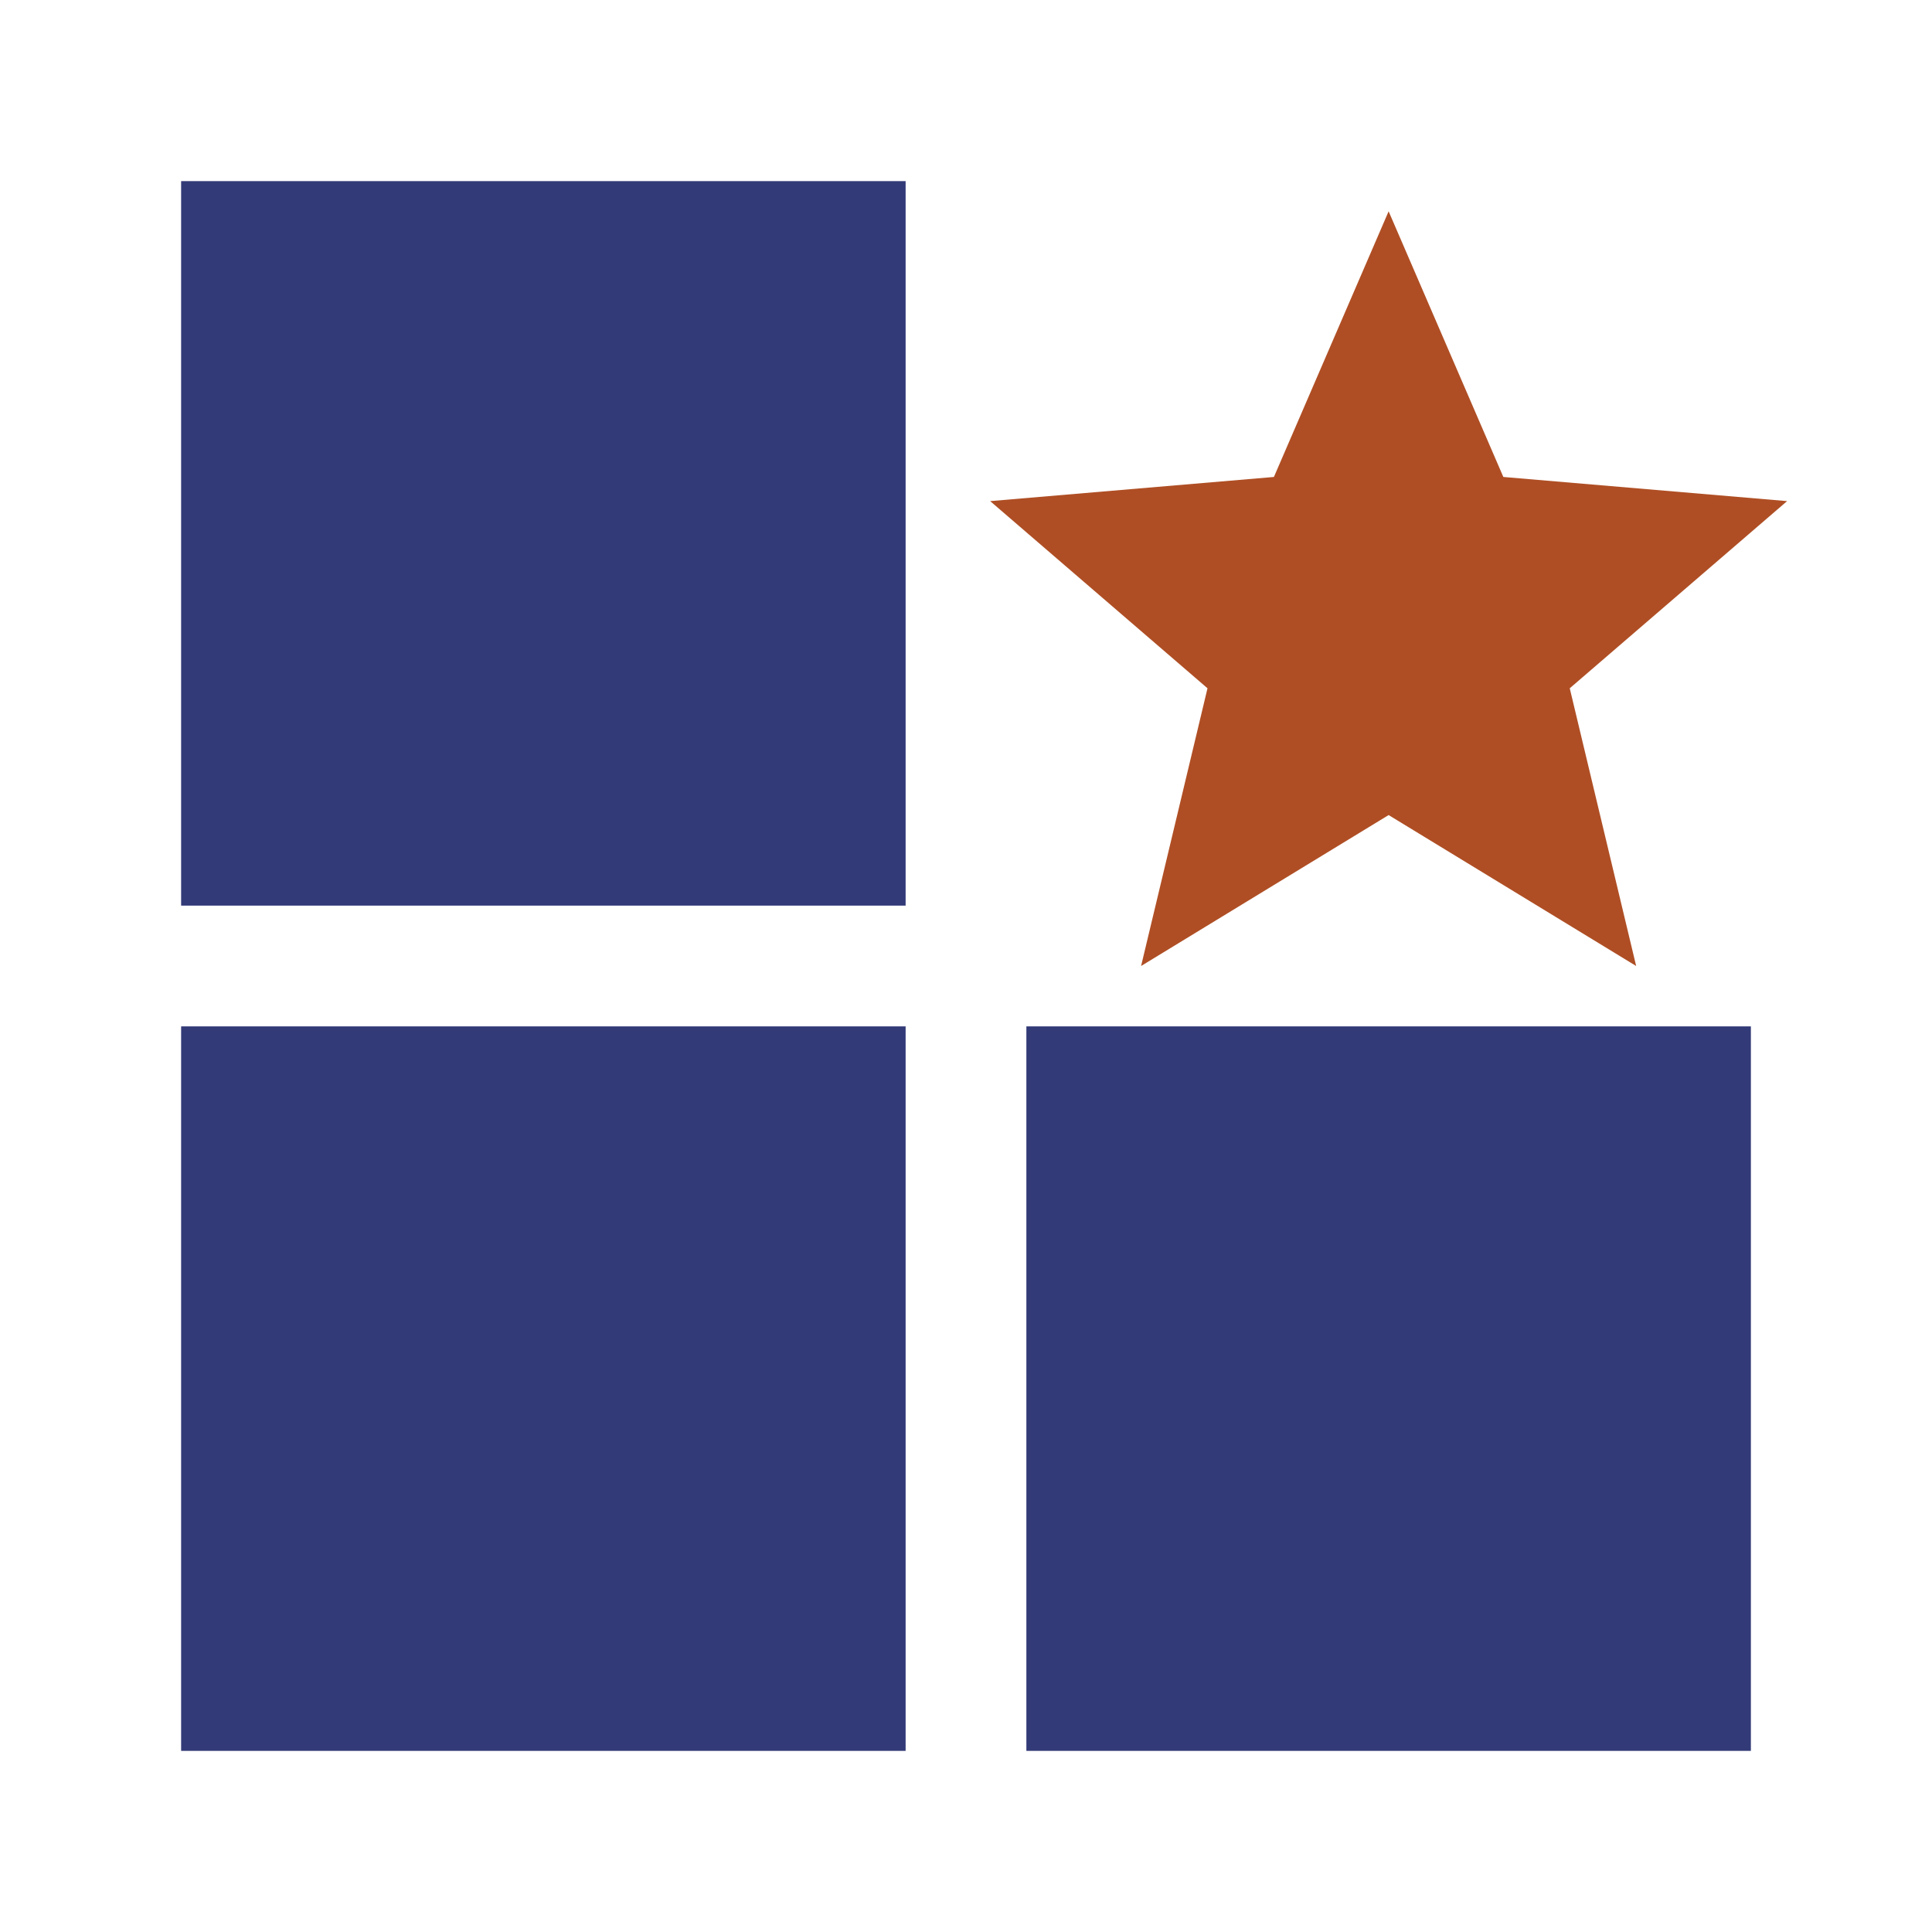
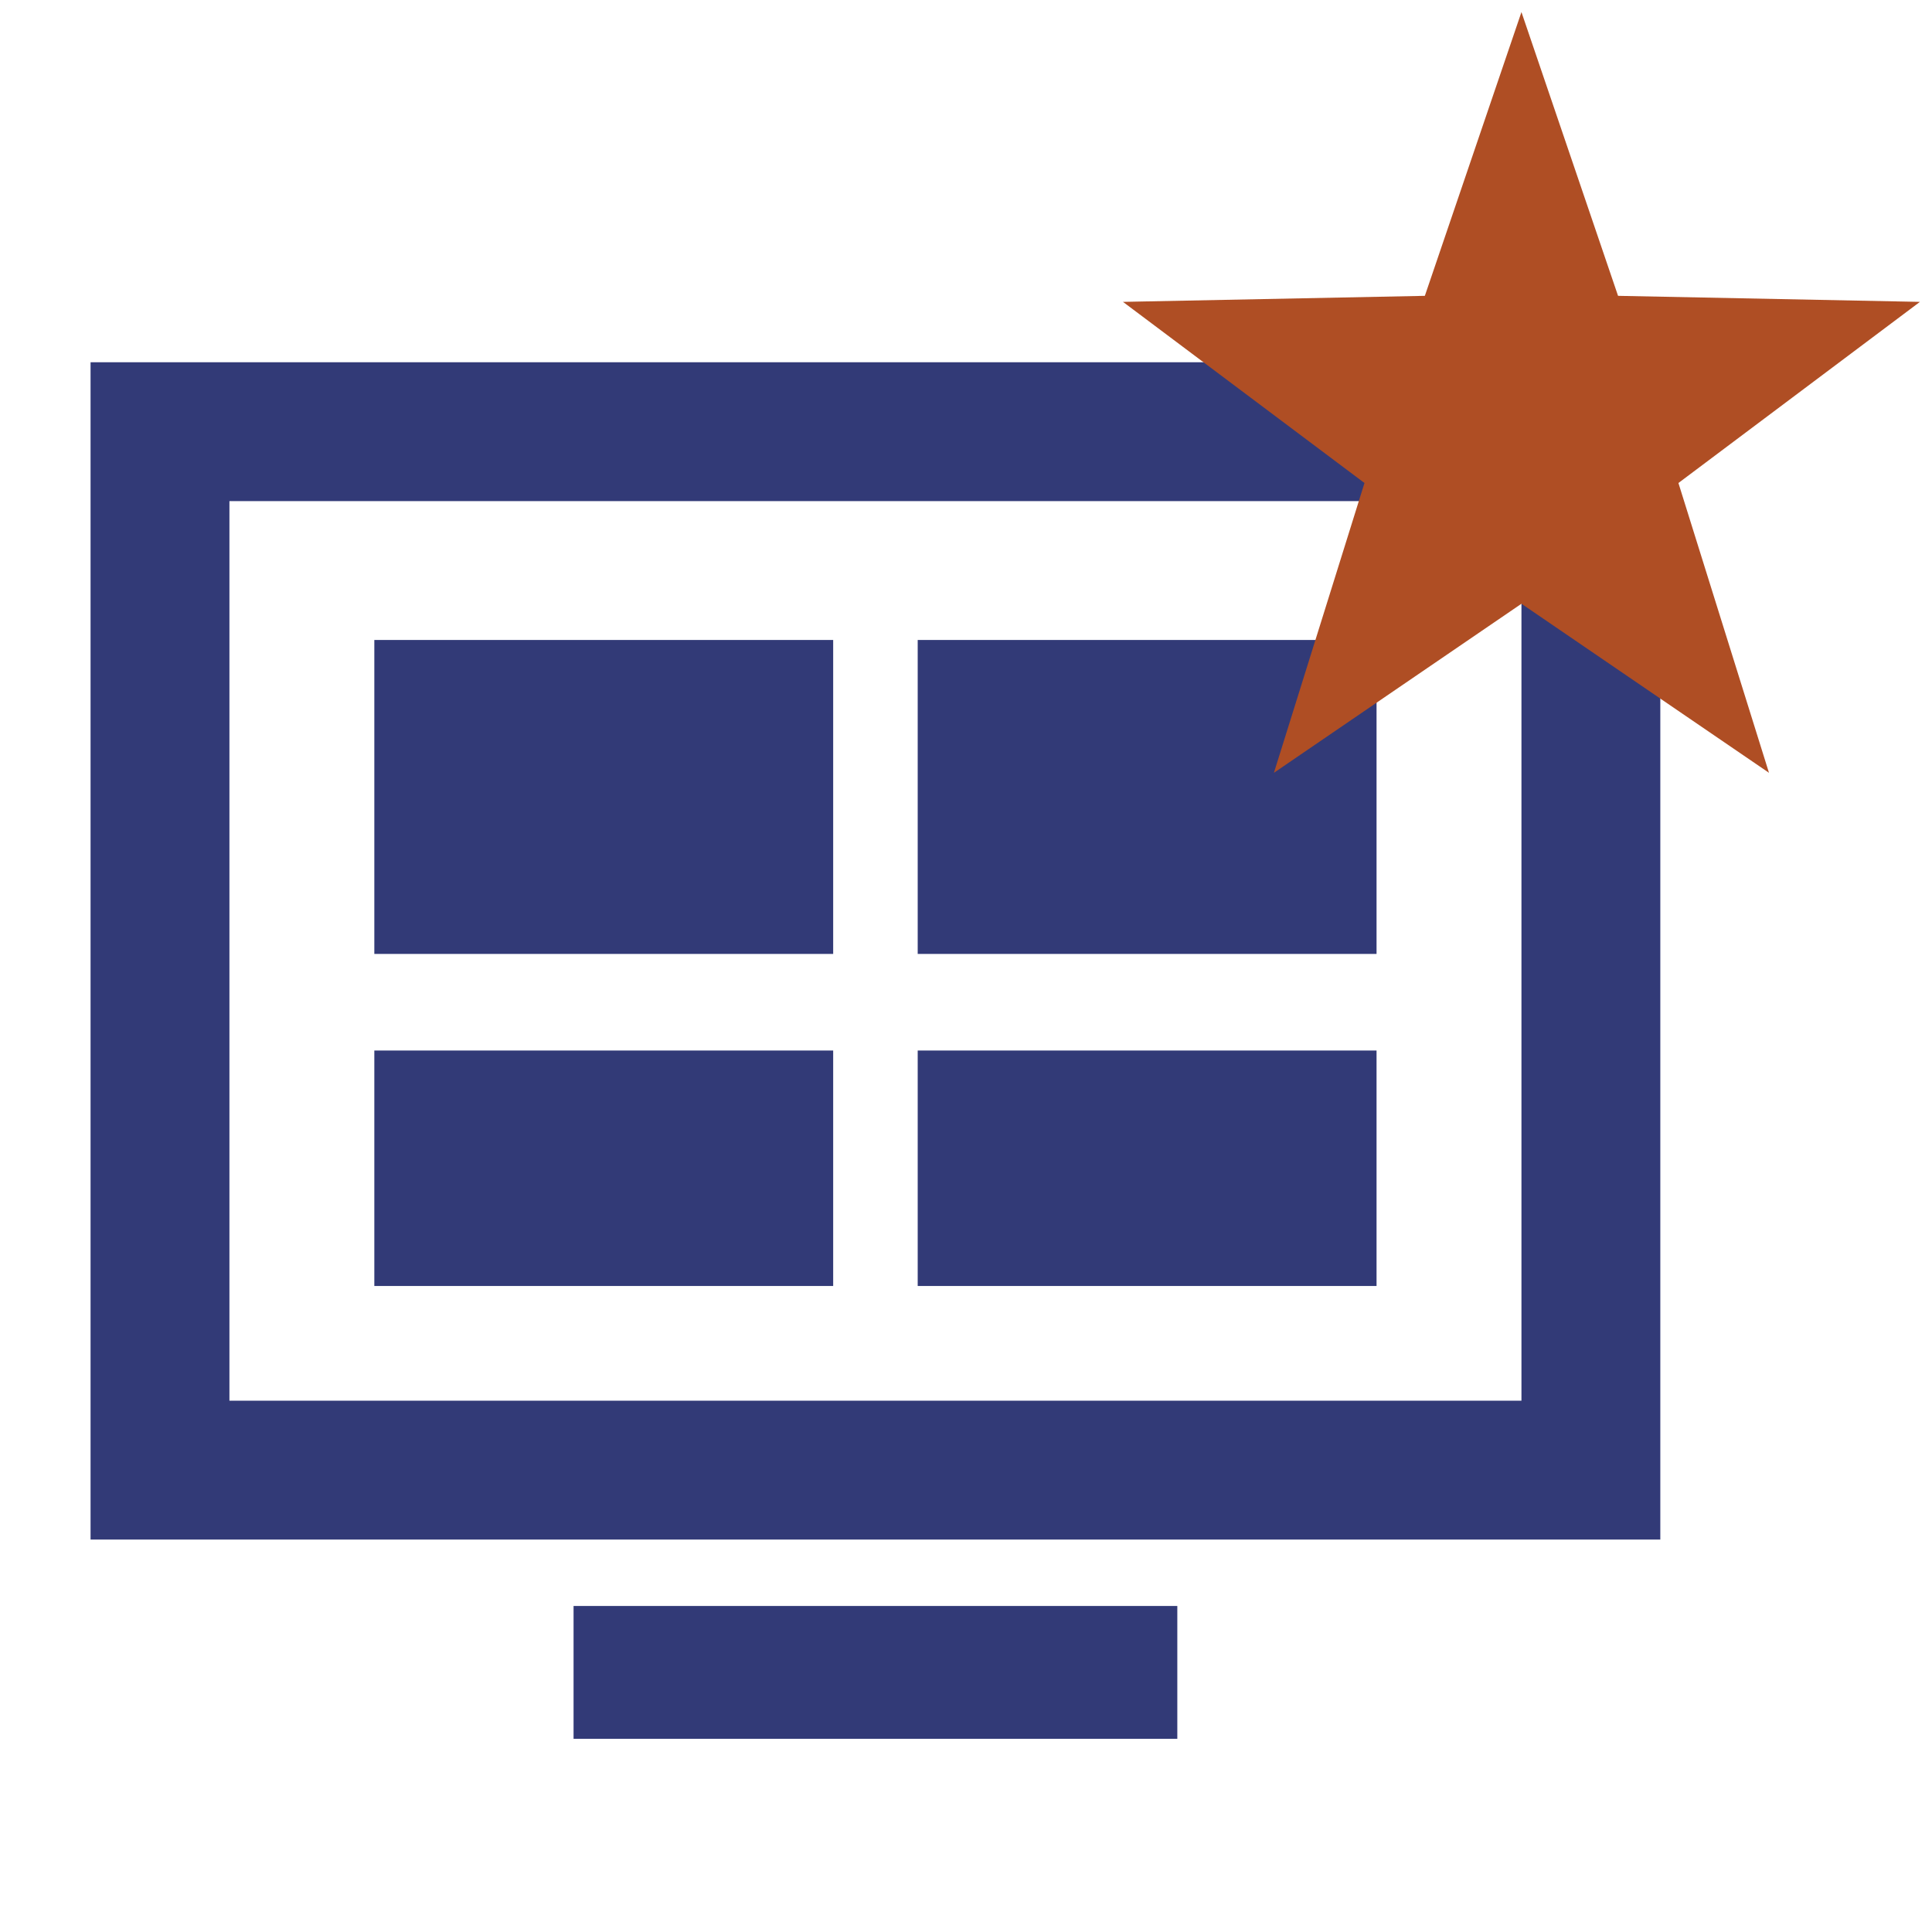
<svg xmlns="http://www.w3.org/2000/svg" viewBox="0 0 32 32">
  <style>.t{fill:#323a77}.s{fill:#af4e24}@media (prefers-color-scheme:dark){.t{fill:#a5b4fc}.s{fill:#ffb38a}}</style>
-   <rect class="t" x="3" y="3" width="12" height="12" />
-   <rect class="t" x="3" y="17" width="12" height="12" />
-   <rect class="t" x="17" y="17" width="12" height="12" />
-   <path class="s" d="M23 3.5l1.9 4.4 4.7.4-3.6 3.1 1.1 4.6-4.1-2.5-4.1 2.5 1.1-4.6-3.6-3.1 4.7-.4Z" />
+   <path fill-rule="evenodd" class="t" d="M1.5 6h26v19.5h-26z M3.8 8.3v14.9h21.4V8.3z" />
+   <path class="t" d="M9.5 26.6h10v2.2h-10z" />
+   <path class="t" d="M6.2 10.6h7.6v5.2H6.2z M15.2 10.6h7.6v5.2h-7.6z M6.2 17.4h7.6v3.9H6.2z M15.2 17.4h7.6v3.9h-7.6z" />
+   <path class="s" d="M25.2 0.2L26.8 4.9L31.8 5.0L27.8 8.0L29.3 12.8L25.2 10.0L21.1 12.8L22.6 8.0L18.6 5.0L23.6 4.9Z" />
</svg>
